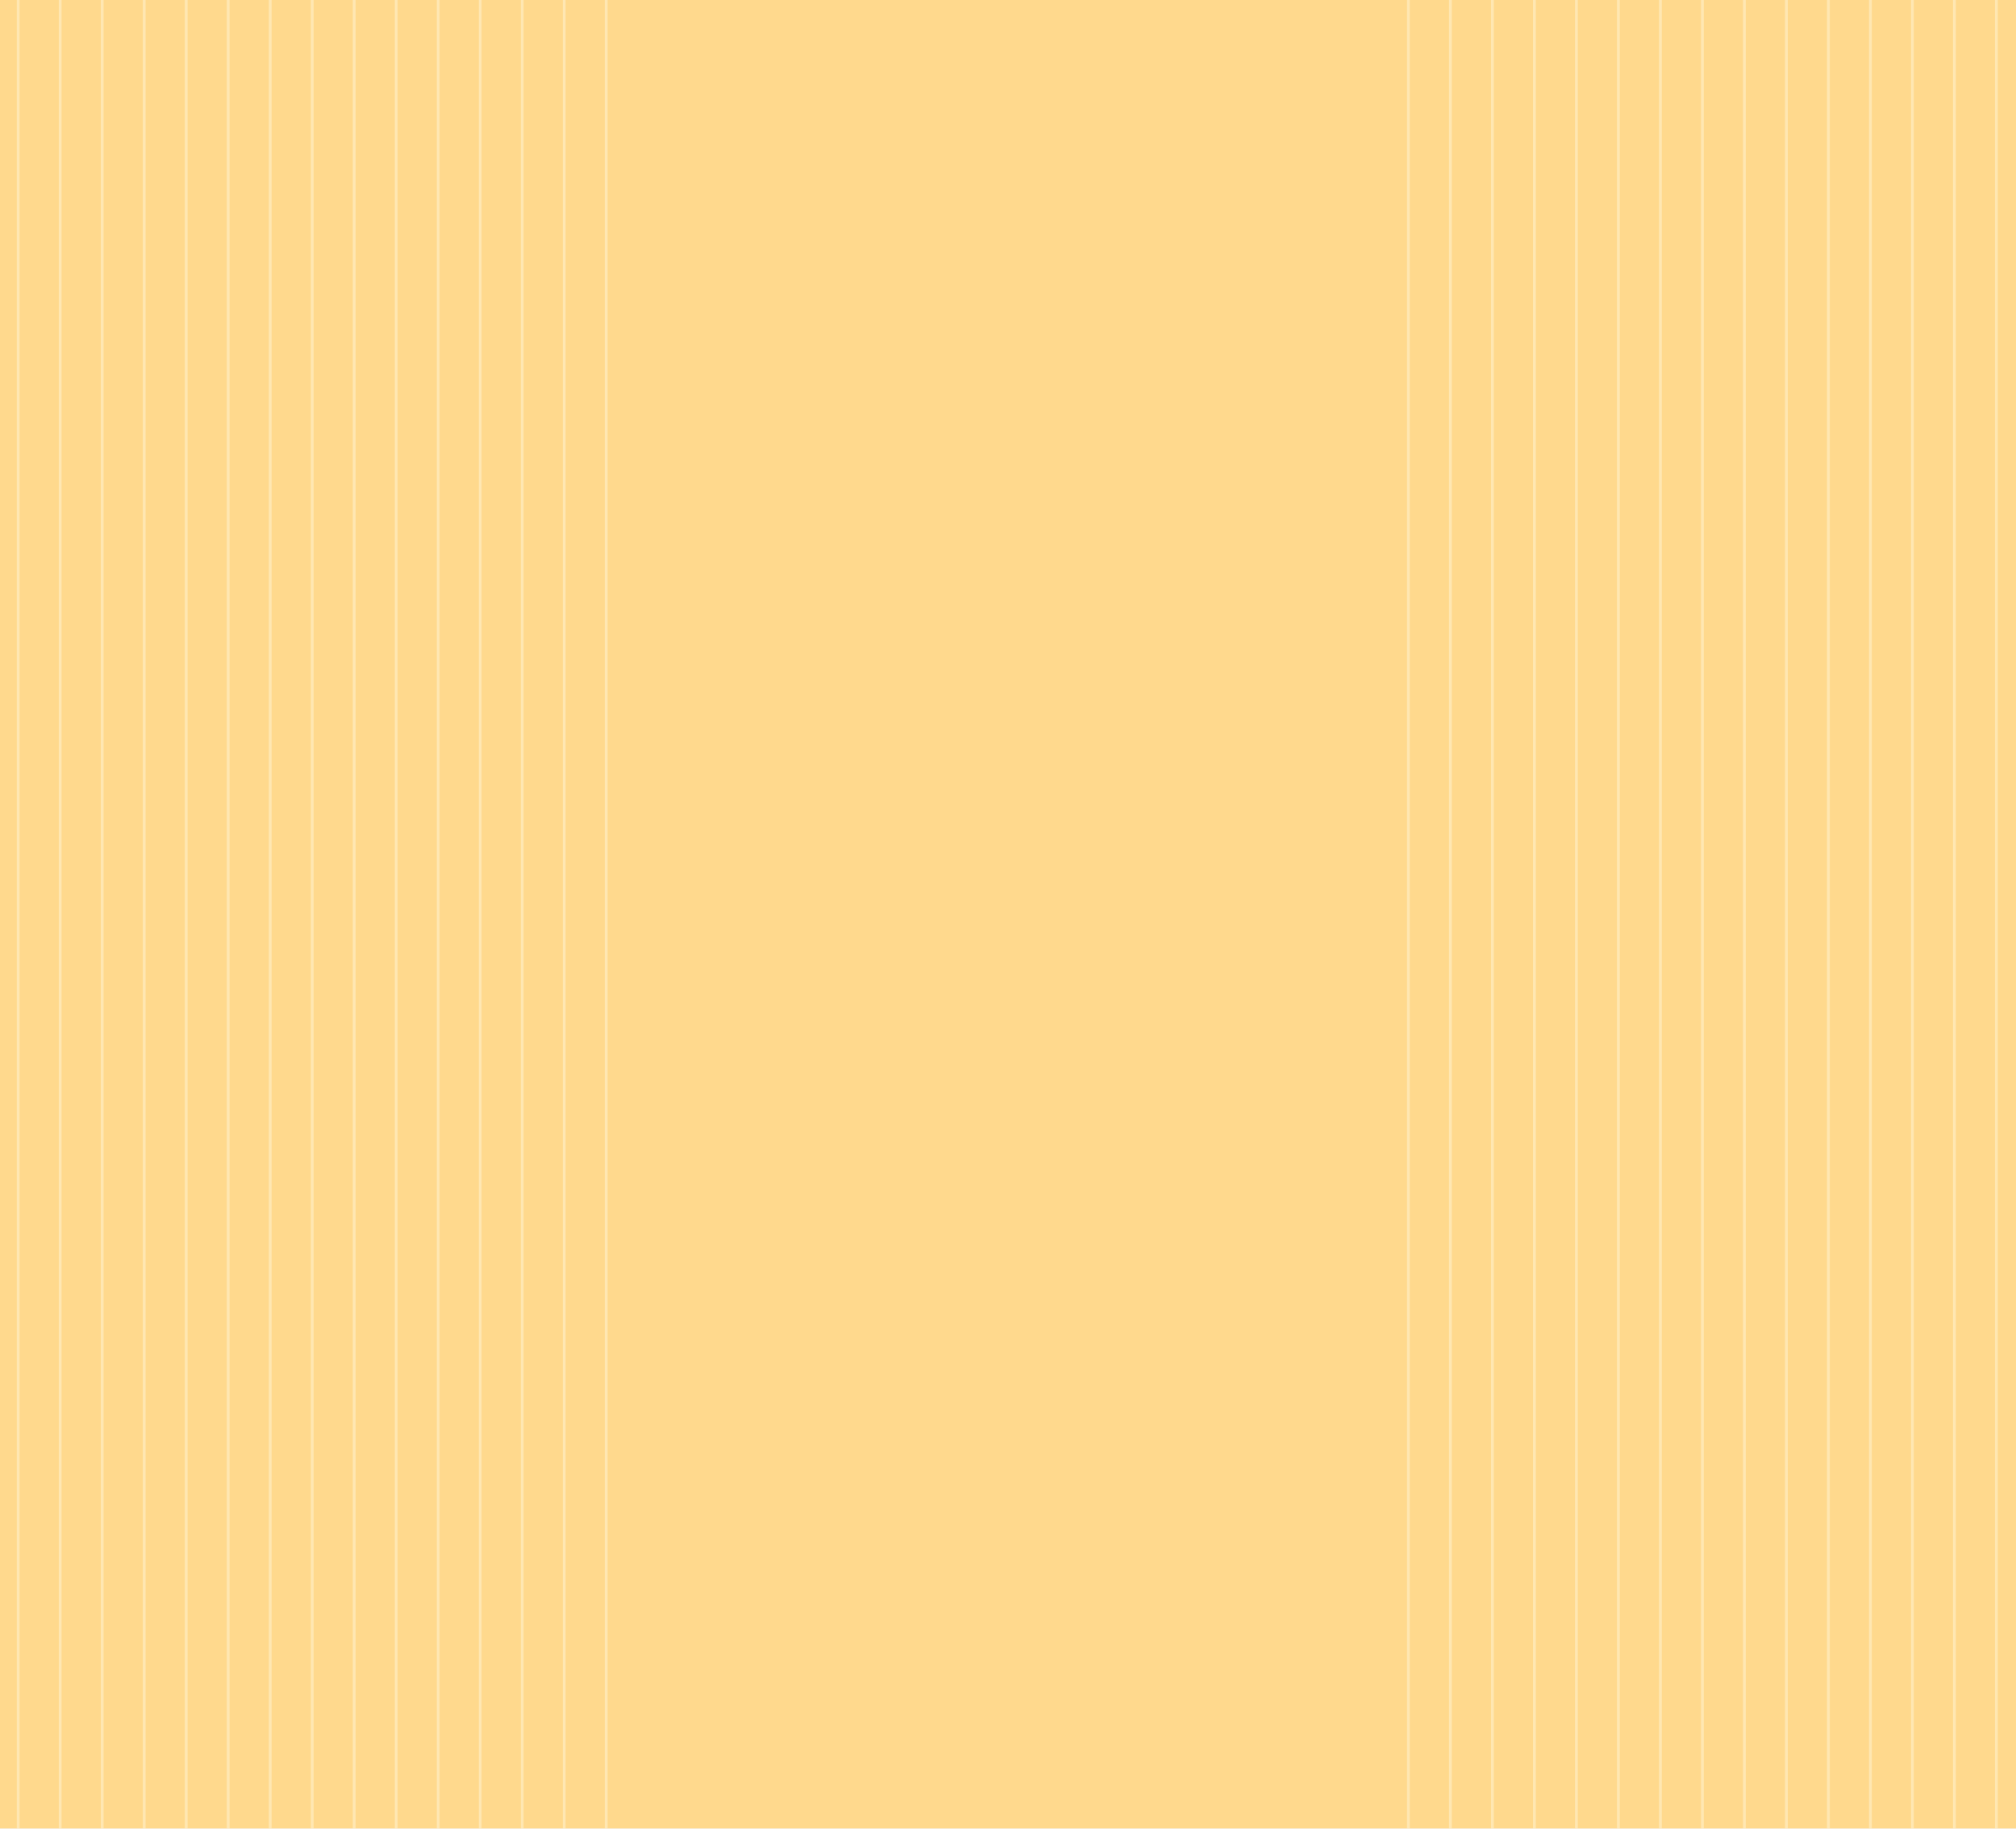
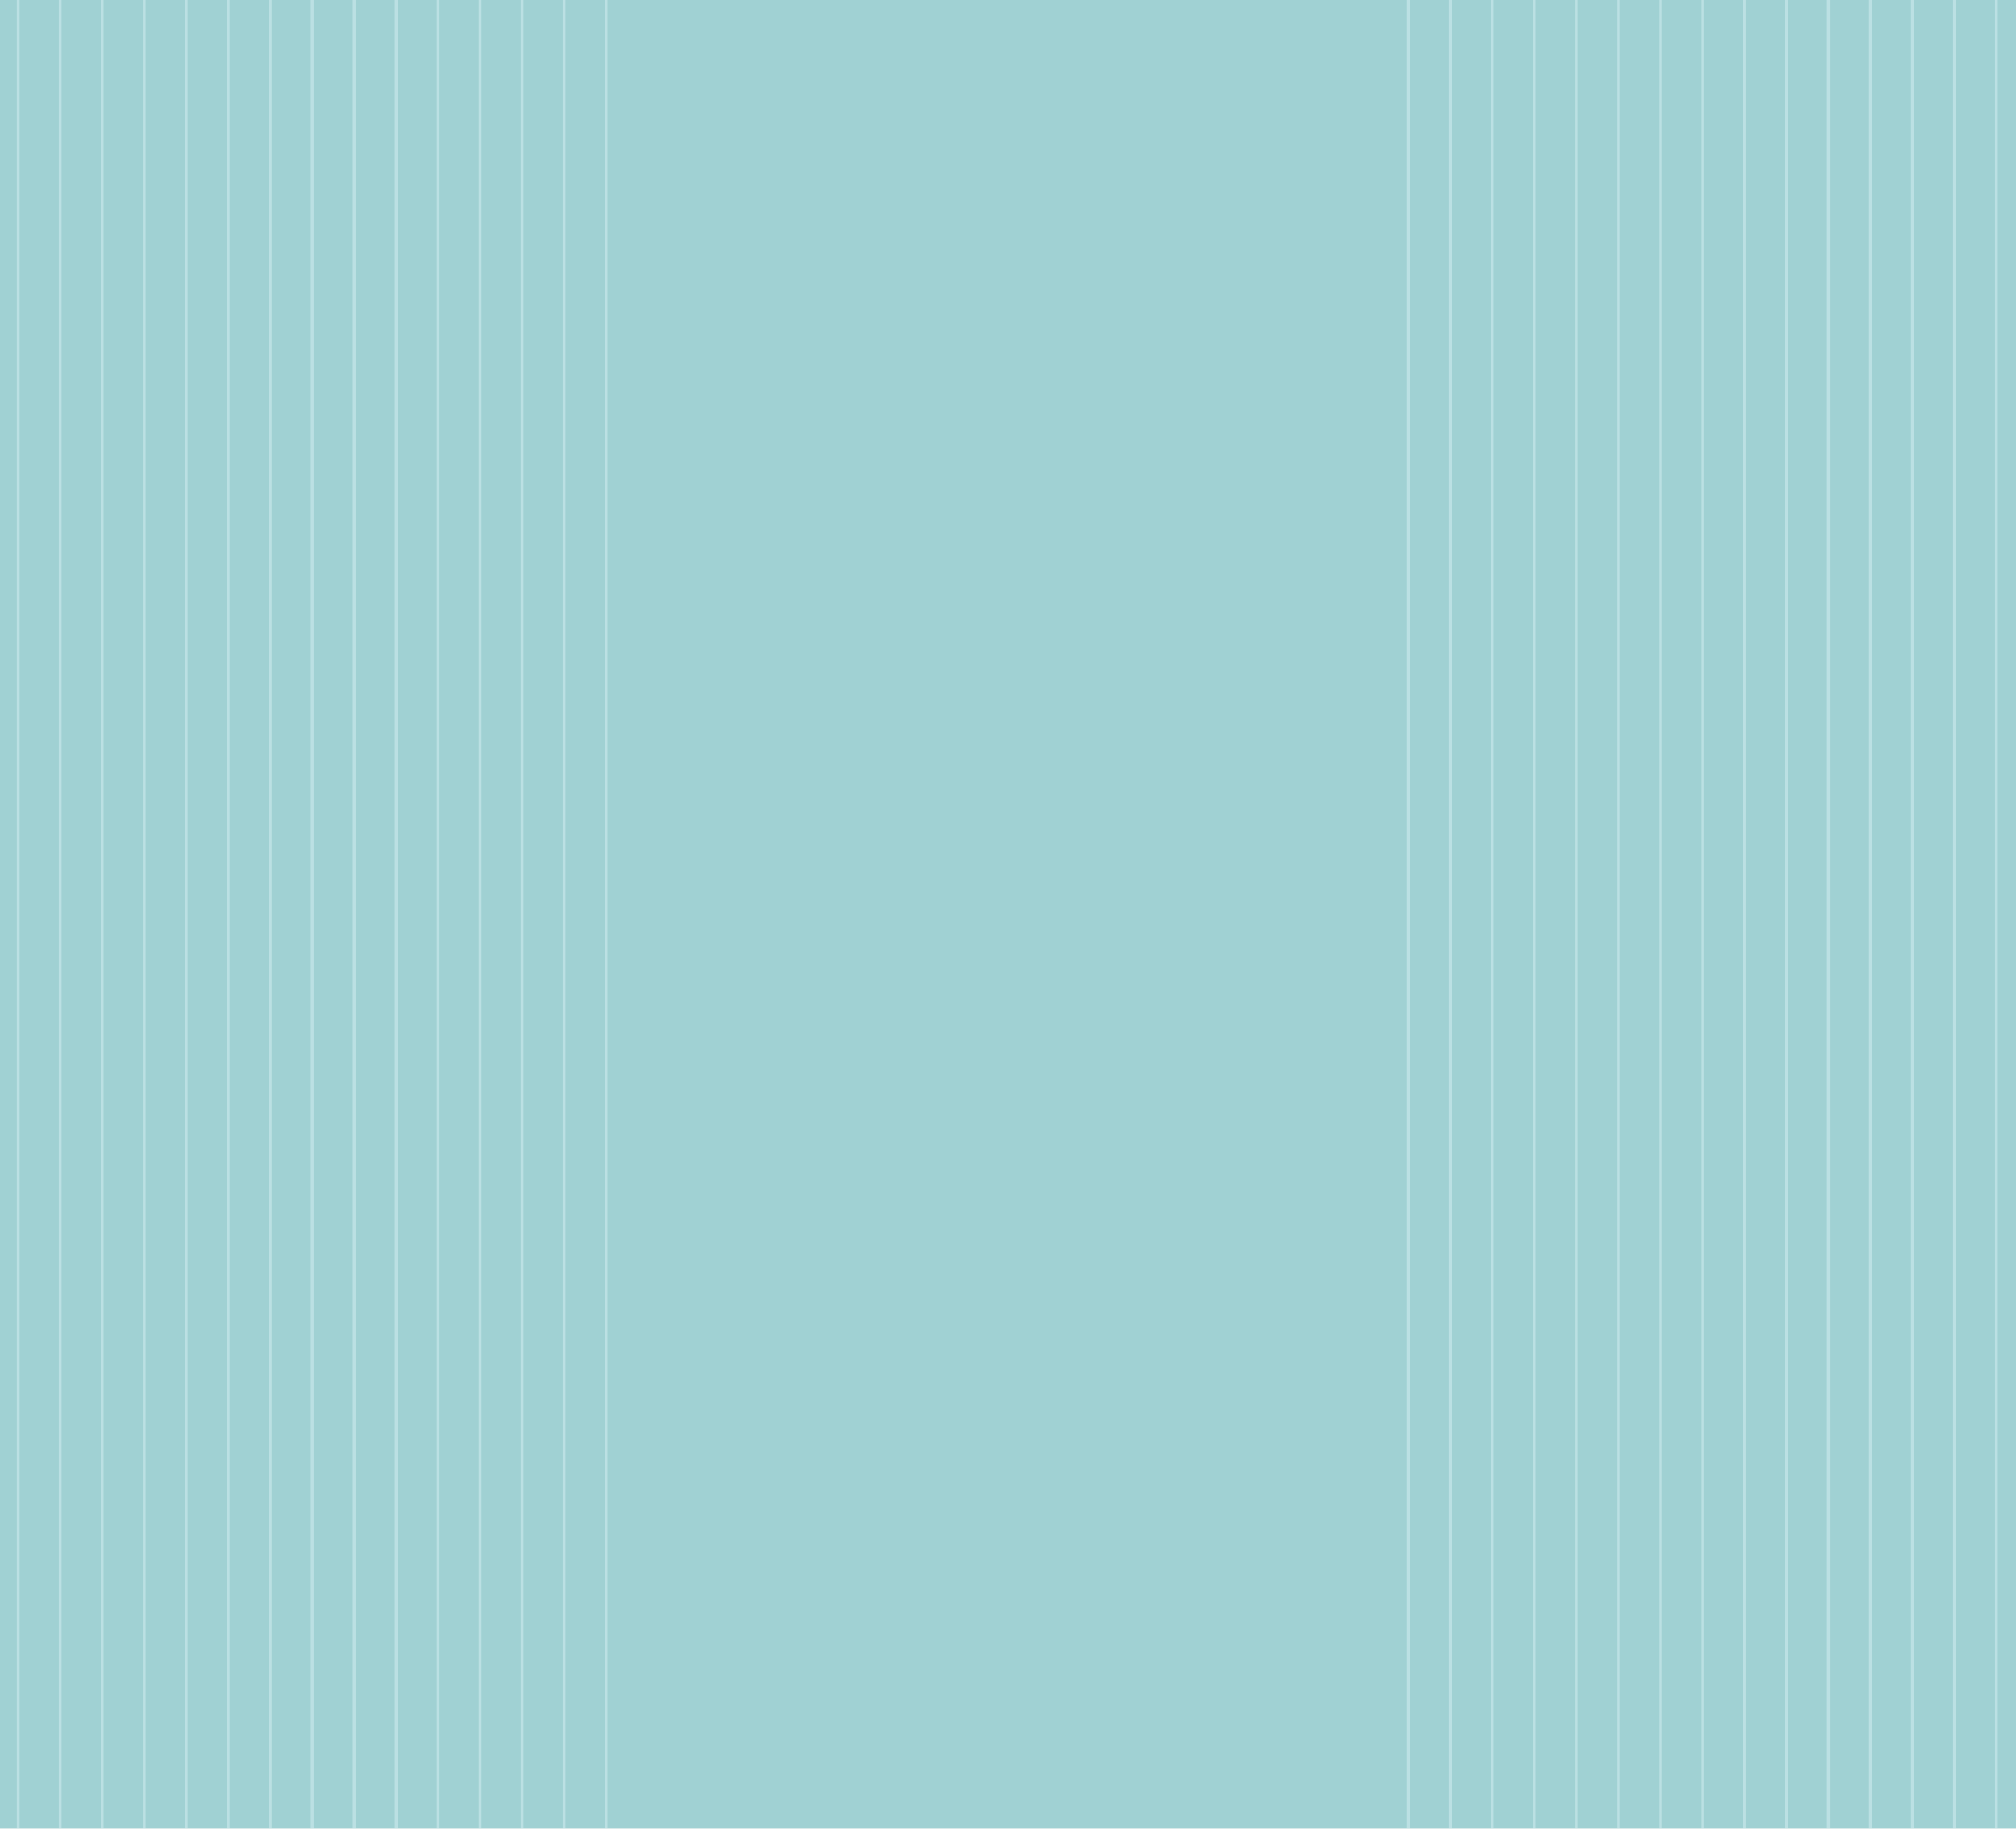
<svg xmlns="http://www.w3.org/2000/svg" width="1440" height="1306" viewBox="0 0 1440 1306" fill="none">
  <g clip-path="url(#clip0_33_181)">
    <rect width="1440" height="1306" fill="white" />
-     <rect width="1440" height="1306" fill="#FFD98D" />
-     <path d="M253 -13V1322.5" stroke="#FFFEE9" stroke-opacity="0.4" stroke-width="2" />
-     <path d="M163 -13V1322.5" stroke="#FFFEE9" stroke-opacity="0.4" stroke-width="2" />
-     <path d="M73 -13V1322.5" stroke="#FFFEE9" stroke-opacity="0.4" stroke-width="2" />
-     <path d="M343 -13V1322.5" stroke="#FFFEE9" stroke-opacity="0.4" stroke-width="2" />
-     <path d="M433 -13V1322.5" stroke="#FFFEE9" stroke-opacity="0.4" stroke-width="2" />
-     <path d="M223 -16V1319.5" stroke="#FFFEE9" stroke-opacity="0.4" stroke-width="2" />
-     <path d="M133 -16V1319.5" stroke="#FFFEE9" stroke-opacity="0.4" stroke-width="2" />
-     <path d="M43 -16V1319.5" stroke="#FFFEE9" stroke-opacity="0.4" stroke-width="2" />
-     <path d="M313 -16V1319.5" stroke="#FFFEE9" stroke-opacity="0.4" stroke-width="2" />
-     <path d="M403 -16V1319.5" stroke="#FFFEE9" stroke-opacity="0.4" stroke-width="2" />
-     <path d="M193 -16V1319.5" stroke="#FFFEE9" stroke-opacity="0.4" stroke-width="2" />
-     <path d="M103 -16V1319.5" stroke="#FFFEE9" stroke-opacity="0.4" stroke-width="2" />
-     <path d="M13 -16V1319.5" stroke="#FFFEE9" stroke-opacity="0.4" stroke-width="2" />
-     <path d="M283 -16V1319.5" stroke="#FFFEE9" stroke-opacity="0.4" stroke-width="2" />
-     <path d="M373 -16V1319.5" stroke="#FFFEE9" stroke-opacity="0.4" stroke-width="2" />
-     <path d="M1246 -13V1322.5" stroke="#FFFEE9" stroke-opacity="0.4" stroke-width="2" />
-     <path d="M1156 -13V1322.5" stroke="#FFFEE9" stroke-opacity="0.4" stroke-width="2" />
-     <path d="M1066 -13V1322.5" stroke="#FFFEE9" stroke-opacity="0.4" stroke-width="2" />
-     <path d="M1336 -13V1322.5" stroke="#FFFEE9" stroke-opacity="0.4" stroke-width="2" />
-     <path d="M1426 -13V1322.5" stroke="#FFFEE9" stroke-opacity="0.4" stroke-width="2" />
-     <path d="M1216 -16V1319.5" stroke="#FFFEE9" stroke-opacity="0.4" stroke-width="2" />
-     <path d="M1126 -16V1319.5" stroke="#FFFEE9" stroke-opacity="0.4" stroke-width="2" />
-     <path d="M1036 -16V1319.5" stroke="#FFFEE9" stroke-opacity="0.4" stroke-width="2" />
-     <path d="M1306 -16V1319.5" stroke="#FFFEE9" stroke-opacity="0.4" stroke-width="2" />
-     <path d="M1396 -16V1319.5" stroke="#FFFEE9" stroke-opacity="0.4" stroke-width="2" />
-     <path d="M1186 -16V1319.5" stroke="#FFFEE9" stroke-opacity="0.4" stroke-width="2" />
-     <path d="M1096 -16V1319.5" stroke="#FFFEE9" stroke-opacity="0.4" stroke-width="2" />
-     <path d="M1006 -16V1319.5" stroke="#FFFEE9" stroke-opacity="0.4" stroke-width="2" />
-     <path d="M1276 -16V1319.5" stroke="#FFFEE9" stroke-opacity="0.4" stroke-width="2" />
-     <path d="M1366 -16V1319.5" stroke="#FFFEE9" stroke-opacity="0.4" stroke-width="2" />
+     <rect width="1440" height="1306" fill="#a0d1d3" />
+     <path d="M253 -13V1322.5" stroke="#e4f8fa" stroke-opacity="0.4" stroke-width="2" />
+     <path d="M163 -13V1322.5" stroke="#e4f8fa" stroke-opacity="0.4" stroke-width="2" />
+     <path d="M73 -13V1322.5" stroke="#e4f8fa" stroke-opacity="0.4" stroke-width="2" />
+     <path d="M343 -13V1322.5" stroke="#e4f8fa" stroke-opacity="0.4" stroke-width="2" />
+     <path d="M433 -13V1322.5" stroke="#e4f8fa" stroke-opacity="0.4" stroke-width="2" />
+     <path d="M223 -16V1319.5" stroke="#e4f8fa" stroke-opacity="0.4" stroke-width="2" />
+     <path d="M133 -16V1319.5" stroke="#e4f8fa" stroke-opacity="0.4" stroke-width="2" />
+     <path d="M43 -16V1319.5" stroke="#e4f8fa" stroke-opacity="0.4" stroke-width="2" />
+     <path d="M313 -16V1319.5" stroke="#e4f8fa" stroke-opacity="0.4" stroke-width="2" />
+     <path d="M403 -16V1319.5" stroke="#e4f8fa" stroke-opacity="0.4" stroke-width="2" />
+     <path d="M193 -16V1319.5" stroke="#e4f8fa" stroke-opacity="0.4" stroke-width="2" />
+     <path d="M103 -16V1319.5" stroke="#e4f8fa" stroke-opacity="0.4" stroke-width="2" />
+     <path d="M13 -16V1319.5" stroke="#e4f8fa" stroke-opacity="0.4" stroke-width="2" />
+     <path d="M283 -16V1319.5" stroke="#e4f8fa" stroke-opacity="0.4" stroke-width="2" />
+     <path d="M373 -16V1319.5" stroke="#e4f8fa" stroke-opacity="0.4" stroke-width="2" />
+     <path d="M1246 -13V1322.5" stroke="#e4f8fa" stroke-opacity="0.4" stroke-width="2" />
+     <path d="M1156 -13V1322.5" stroke="#e4f8fa" stroke-opacity="0.4" stroke-width="2" />
+     <path d="M1066 -13V1322.5" stroke="#e4f8fa" stroke-opacity="0.4" stroke-width="2" />
+     <path d="M1336 -13V1322.5" stroke="#e4f8fa" stroke-opacity="0.4" stroke-width="2" />
+     <path d="M1426 -13V1322.5" stroke="#e4f8fa" stroke-opacity="0.4" stroke-width="2" />
+     <path d="M1216 -16V1319.5" stroke="#e4f8fa" stroke-opacity="0.4" stroke-width="2" />
+     <path d="M1126 -16V1319.5" stroke="#e4f8fa" stroke-opacity="0.4" stroke-width="2" />
+     <path d="M1036 -16V1319.5" stroke="#e4f8fa" stroke-opacity="0.4" stroke-width="2" />
+     <path d="M1306 -16V1319.5" stroke="#e4f8fa" stroke-opacity="0.4" stroke-width="2" />
+     <path d="M1396 -16V1319.5" stroke="#e4f8fa" stroke-opacity="0.4" stroke-width="2" />
+     <path d="M1186 -16V1319.5" stroke="#e4f8fa" stroke-opacity="0.4" stroke-width="2" />
+     <path d="M1096 -16V1319.5" stroke="#e4f8fa" stroke-opacity="0.4" stroke-width="2" />
+     <path d="M1006 -16V1319.5" stroke="#e4f8fa" stroke-opacity="0.4" stroke-width="2" />
+     <path d="M1276 -16V1319.5" stroke="#e4f8fa" stroke-opacity="0.4" stroke-width="2" />
+     <path d="M1366 -16V1319.5" stroke="#e4f8fa" stroke-opacity="0.4" stroke-width="2" />
  </g>
  <defs>
    <clipPath id="clip0_33_181">
      <rect width="1440" height="1306" fill="white" />
    </clipPath>
  </defs>
</svg>
